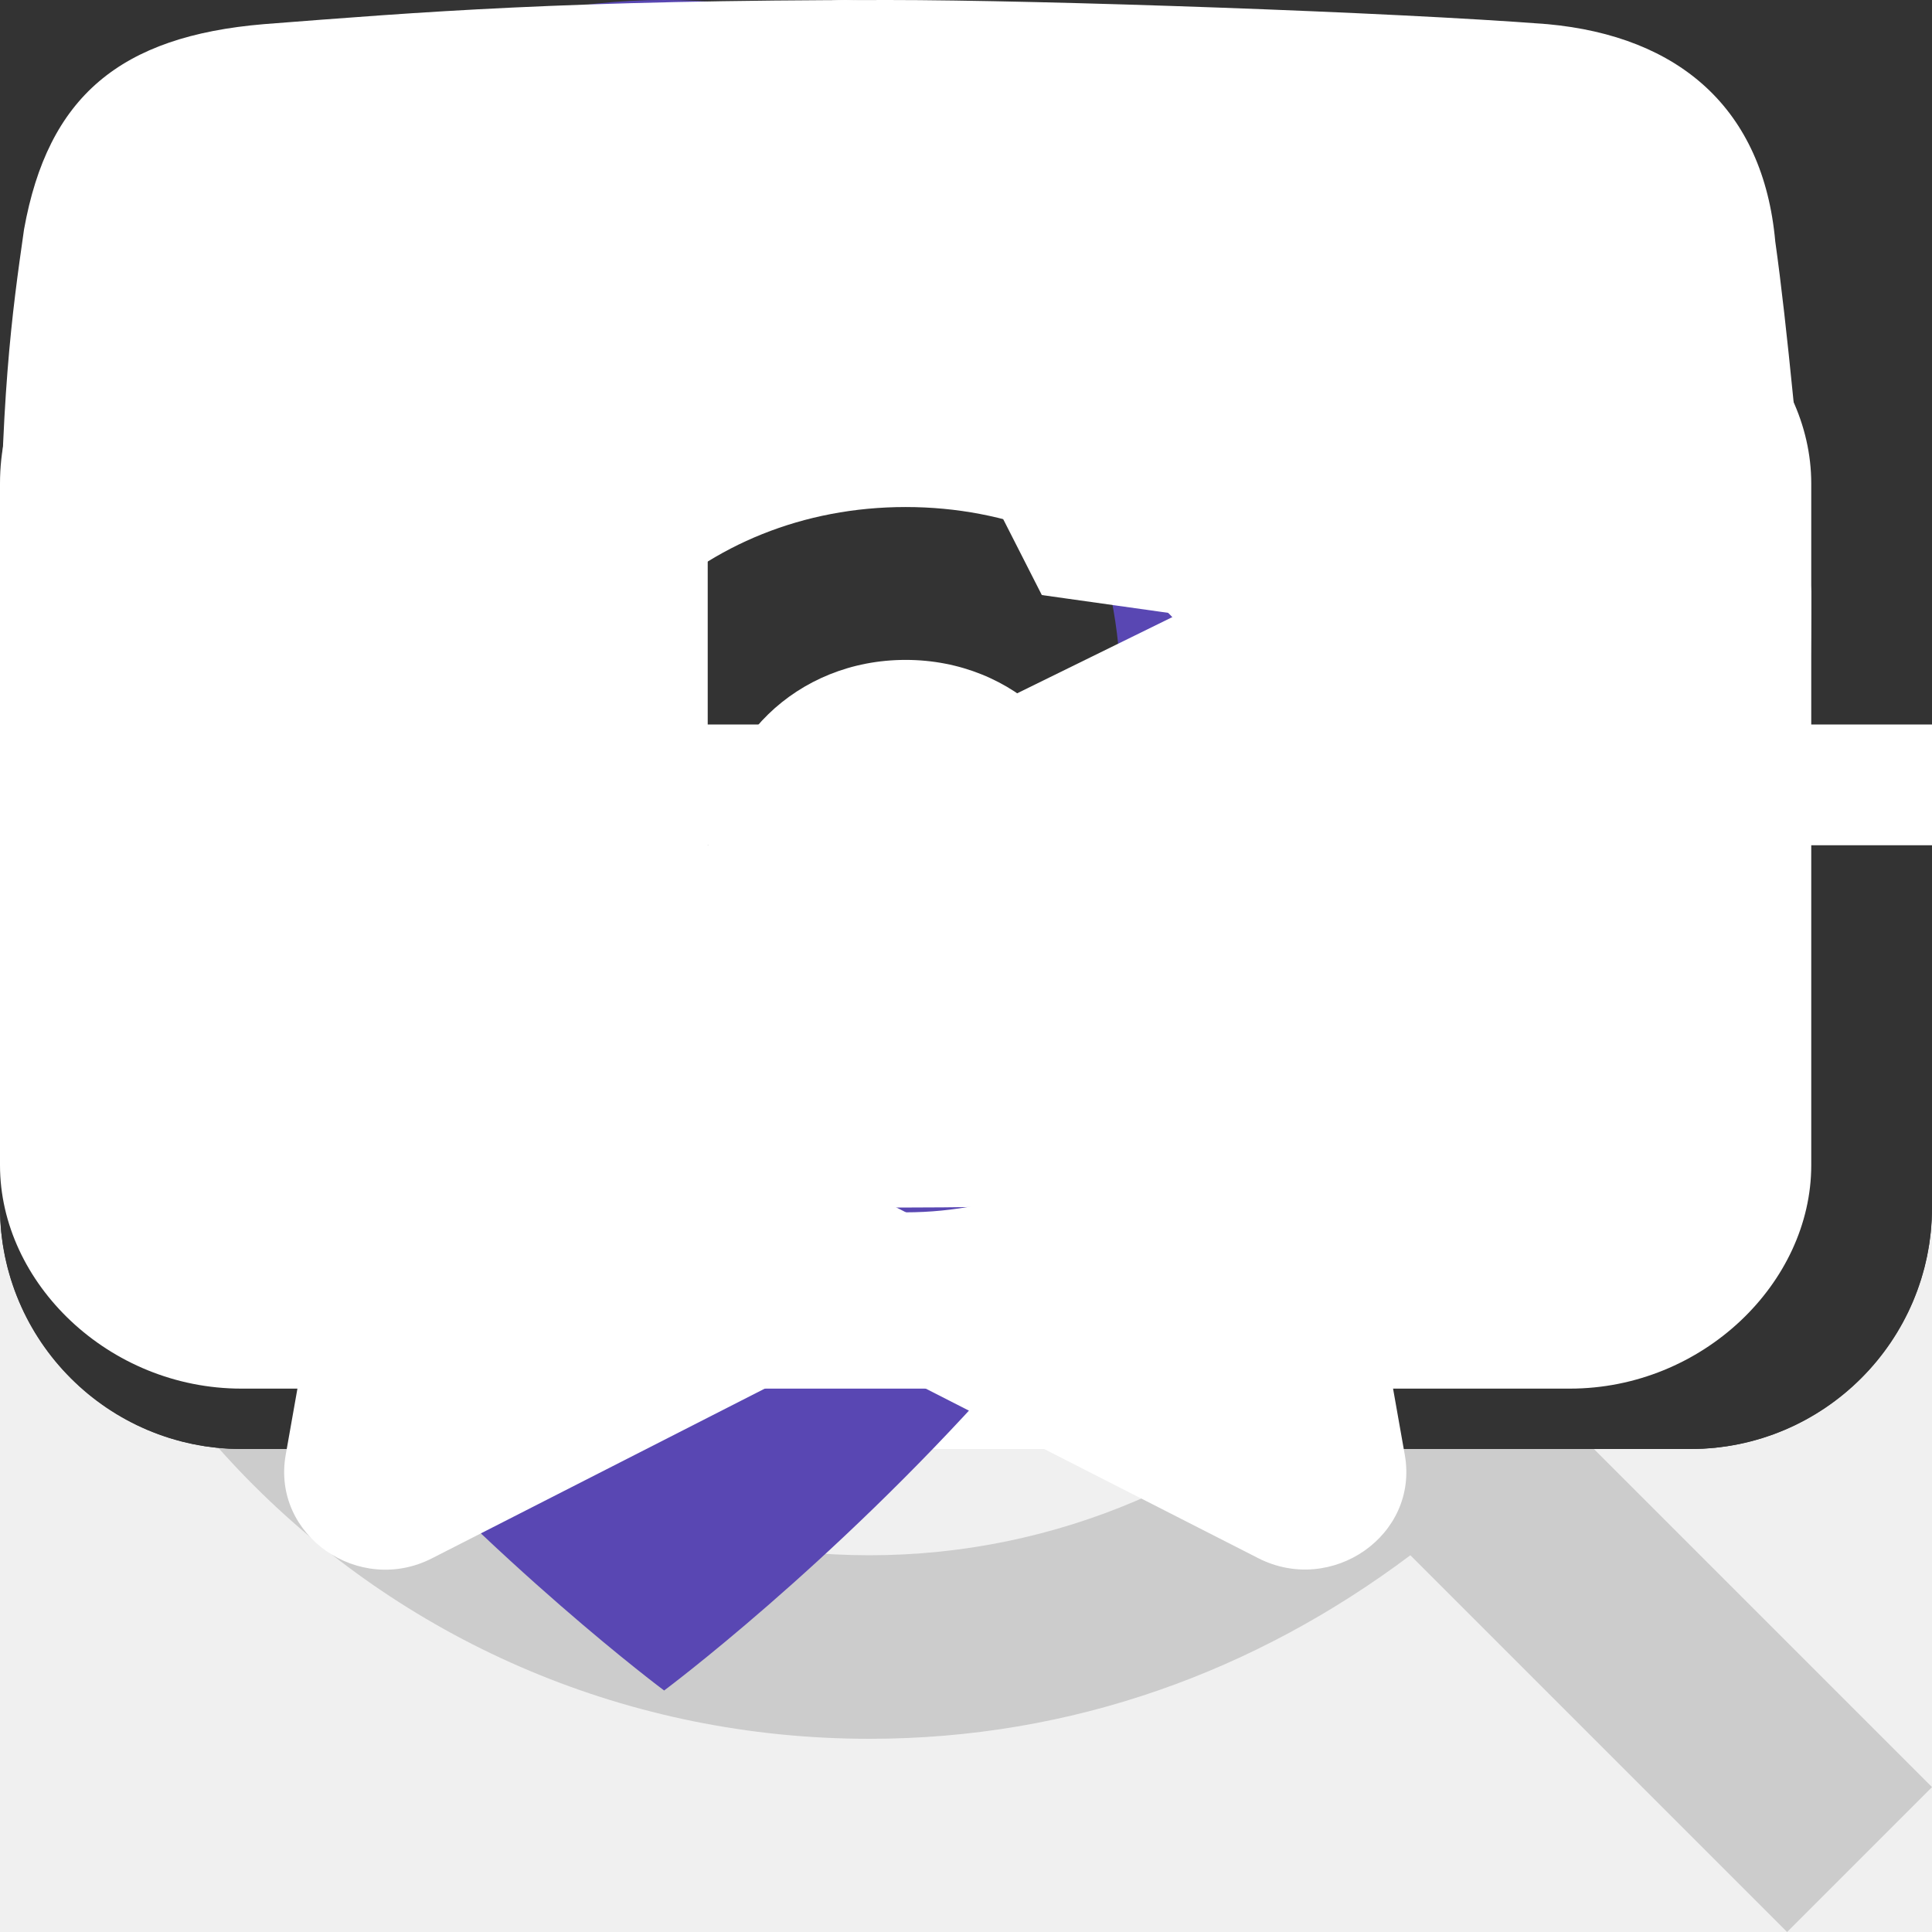
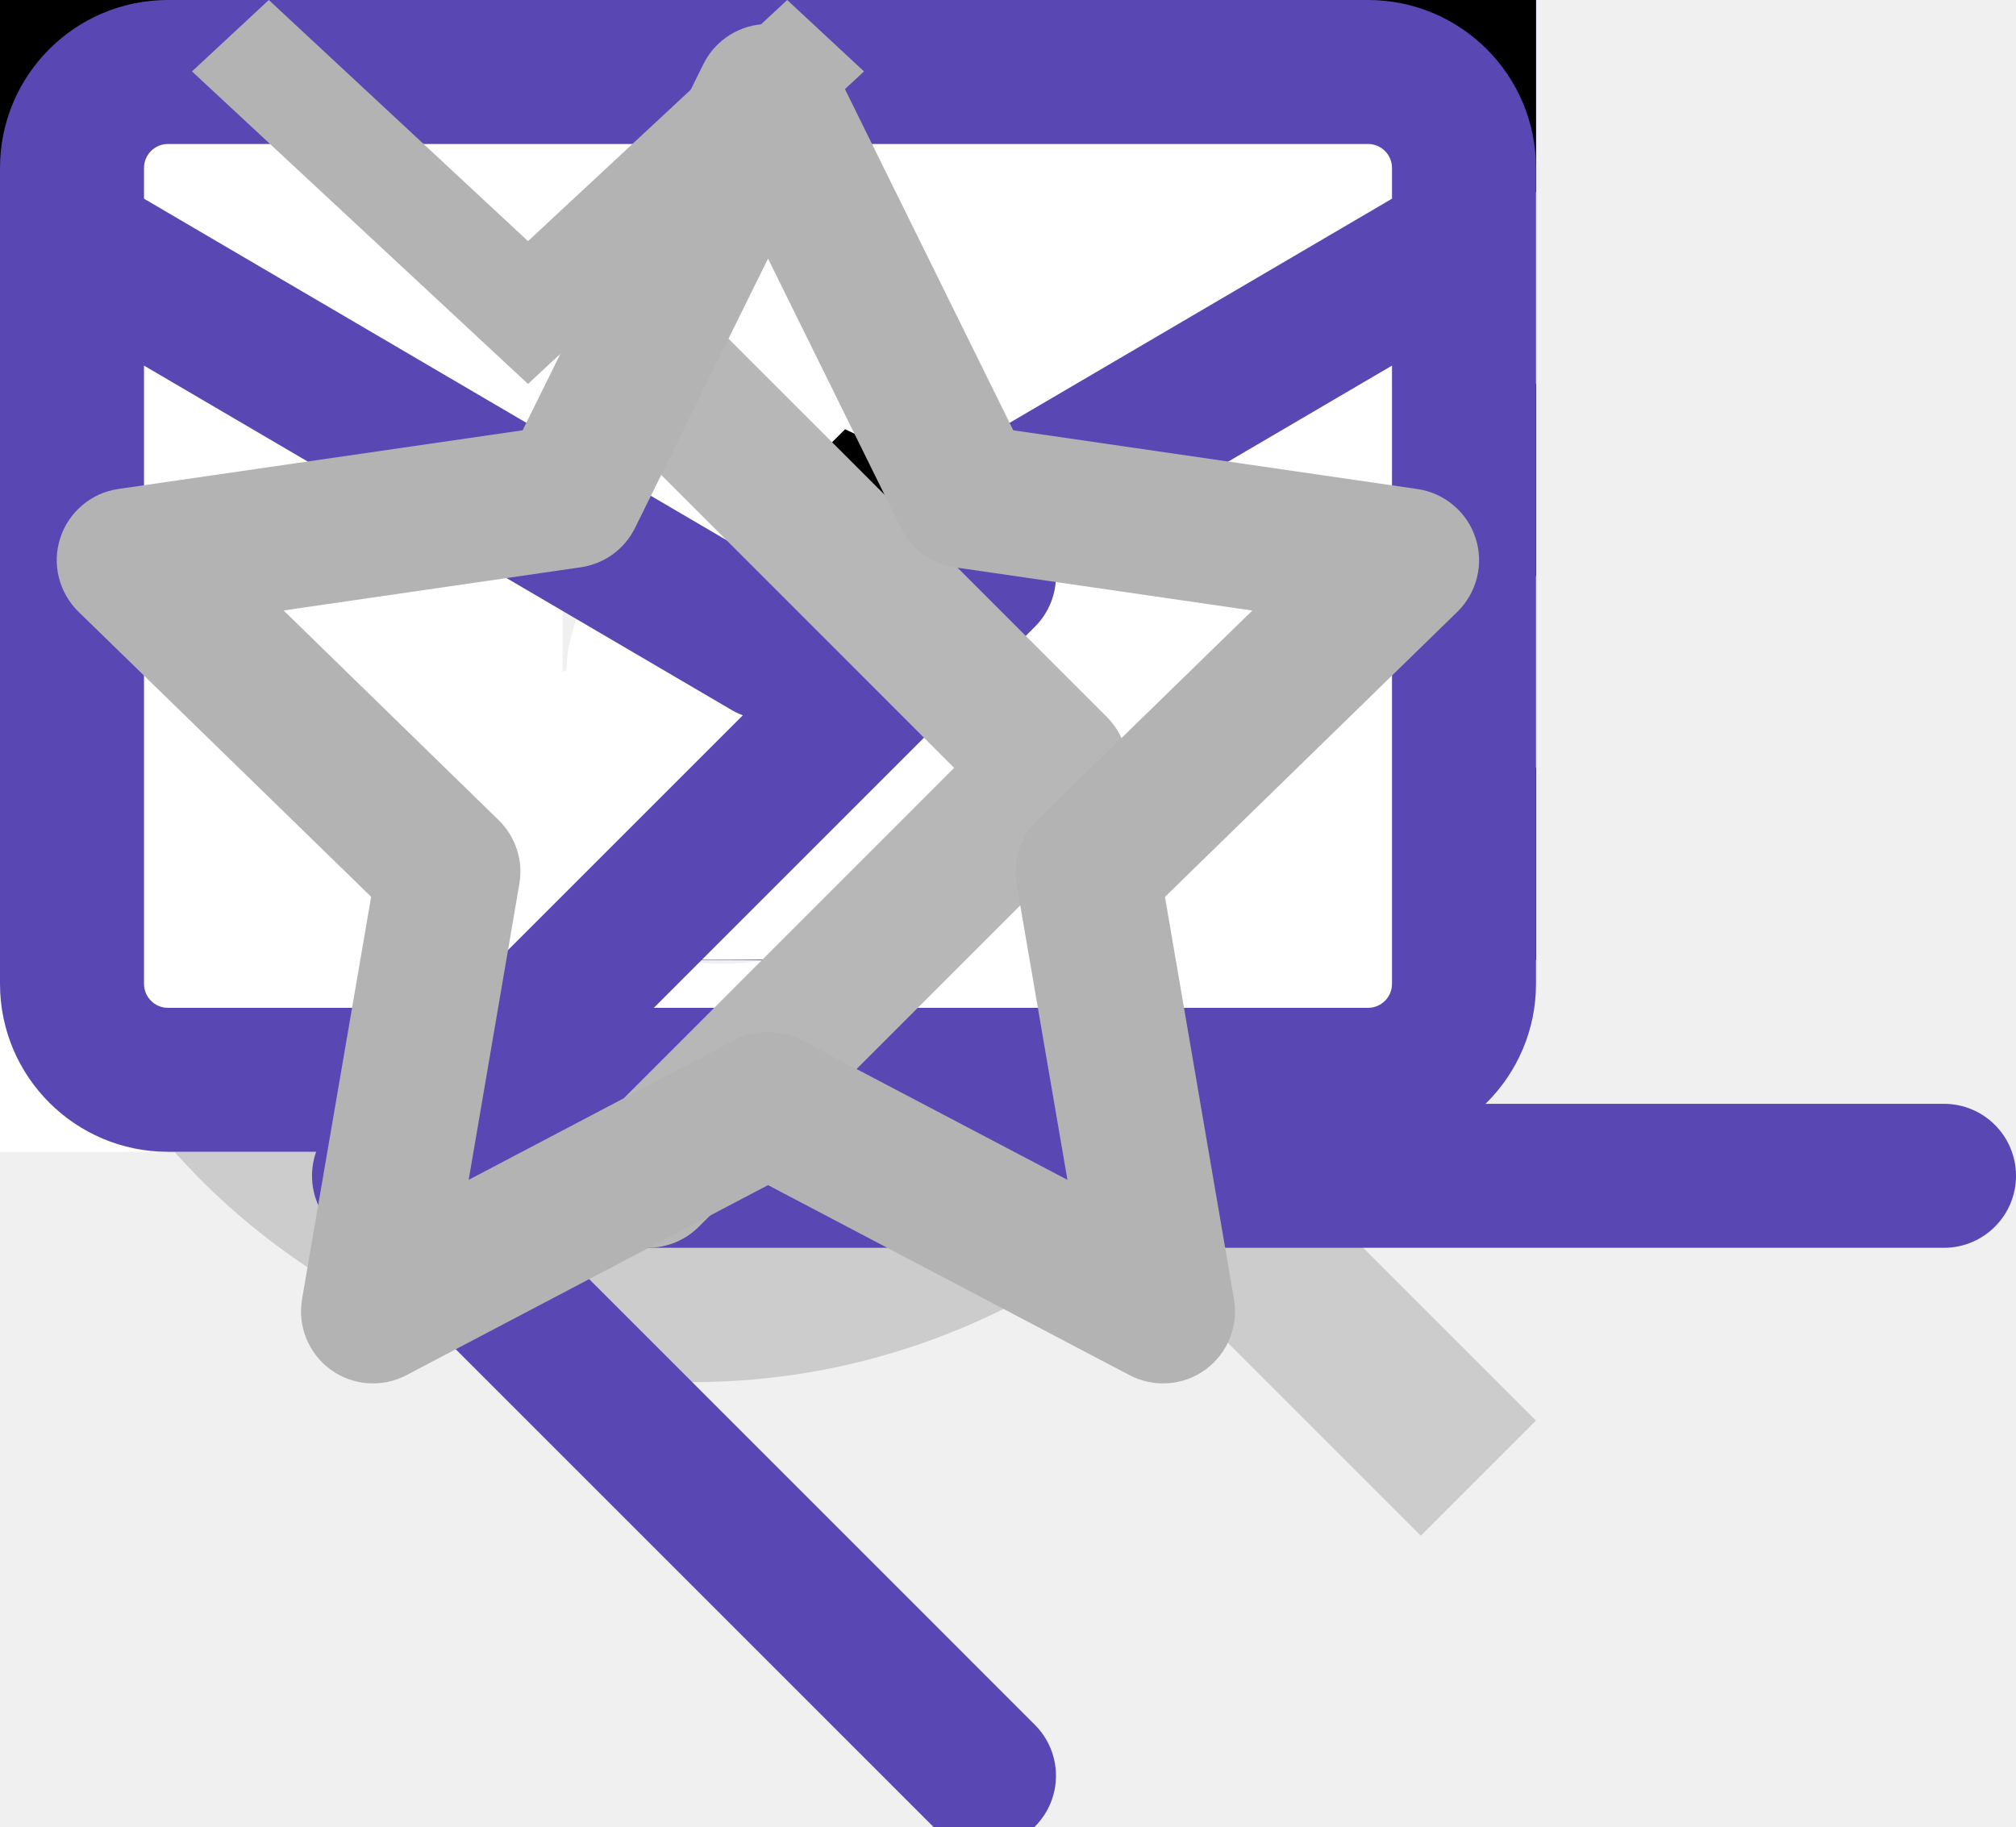
<svg xmlns="http://www.w3.org/2000/svg">
  <g id="search">
    <path d="M16 14.8L12.88 11.68C13.84 10.4 14.4 8.88 14.4 7.2C14.4 3.2 11.2 0 7.2 0C3.2 0 0 3.2 0          7.2C0 11.2 3.2 14.4 7.2 14.4C8.88 14.4 10.4 13.84 11.68 12.88L14.8 16L16 14.8ZM1.52          7.2C1.52 4.08 4.08 1.52 7.2 1.52C10.32 1.52 12.88 4.08 12.88 7.2C12.88 10.32 10.32         12.88 7.2 12.88C4.08 12.88 1.52 10.32 1.52 7.2Z" fill="#CCCCCC" />
  </g>
  <g id="charon">
    <path d="M0.8 0L3.5 2.512L6.2 0L7 0.744L3.5 4L0 0.744L0.8 0Z" fill="#5947B3" />
  </g>
  <g id="close">
    <path d="M6 0.581L5.419 0L3.032 2.387L0.581 0L0 0.581L2.387 2.968L0 5.419L0.581 6L2.968 3.613L5.355 6L5.935 5.419L3.613 3.032L6 0.581Z" fill="white" />
  </g>
  <g id="list">
    <path fill-rule="evenodd" clip-rule="evenodd" d="M4 10V8H16V10H4ZM4 4H16V6H4V4ZM4 0H16V2H4V0ZM0 8H2V10H0V8ZM0 4H2V6H0V4ZM0 0H2V2H0V0Z" fill="#5947B3" />
  </g>
  <g id="check">
    <path d="M9.083 0L3.486 5.951L1.009 3.22L0 4.293L3.486 8L10 1.073L9.083 0Z" fill="#01B957" />
  </g>
  <g id="typeBlock">
-     <path d="M2 0.75H14C14.686 0.75 15.25 1.314 15.25 2V10C15.25 10.686 14.686 11.25 14 11.25H2C1.314 11.25 0.75 10.686 0.75 10V2C0.75 1.314 1.314 0.75 2 0.75Z" stroke="#333333" stroke-width="1.5" />
-   </g>
-   <g id="typeBlocks">
-     <g clip-path="url(#clip0)">
-       <rect width="16" height="12" rx="2" fill="#333333" />
-       <rect x="7" width="2" height="12" fill="white" />
-       <rect x="16" y="5" width="2" height="16" transform="rotate(90 16 5)" fill="white" />
-     </g>
-     <defs>
-       <clipPath id="clip0">
-         <rect width="16" height="12" fill="white" />
-       </clipPath>
-     </defs>
+     <path d="M2 0.75H14C14.686 0.75 15.25 1.314 15.25 2V10C15.25 10.686 14.686 11.25 14 11.25H2C1.314 11.25 0.75 10.686 0.75 10V2C0.75 1.314 1.314 0.75 2 0.75Z" fill="none" stroke-width="1.5" />
  </g>
  <g id="typeList">
-     <path fill-rule="evenodd" clip-rule="evenodd" d="M4 10V8H16V10H4ZM4 4H16V6H4V4ZM4 0H16V2H4V0ZM0 8H2V10H0V8ZM0 4H2V6H0V4ZM0 0H2V2H0V0Z" fill="#333333" />
+     <path fill-rule="evenodd" clip-rule="evenodd" d="M4 10V8H16V10H4ZM4 4H16V6H4V4ZM4 0H16V2H4V0ZM0 8H2V10H0V8ZM0 4H2V6H0V4ZM0 0H2V2H0V0Z" />
  </g>
-   <g id="typeGPS">
-     <path d="M5.5 14C5.5 14 0 9.908 0 5.744C0 2.585 2.475 0 5.5 0C8.525 0 11 2.585 11 5.744C11 9.908 5.5 14 5.5 14ZM5.5 1.795C3.438 1.795 1.719 3.59 1.719 5.744C1.719 7.897 3.438 9.692 5.5 9.692C7.562 9.692 9.281 7.897 9.281 5.744C9.281 3.59 7.562 1.795 5.5 1.795Z" fill="#5947B3" />
-   </g>
-   <g id="star">
-     <path d="M13.283 4.354L9.46 3.813L7.751 0.452C7.445 -0.147 6.558 -0.155 6.249 0.452L4.54 3.813L0.717 4.354C0.031 4.45 -0.243 5.27 0.254 5.74L3.02 8.355L2.366 12.049C2.248 12.716 2.973 13.217 3.58 12.904L7 11.16L10.42 12.904C11.027 13.214 11.752 12.716 11.634 12.049L10.98 8.355L13.746 5.74C14.243 5.27 13.969 4.45 13.283 4.354ZM9.633 7.928L10.253 11.442L7 9.784L3.747 11.442L4.367 7.928L1.735 5.44L5.372 4.928L7 1.729L8.628 4.928L12.265 5.44L9.633 7.928Z" fill="white" />
+   <g id="full-w">
+     <path fill-rule="evenodd" clip-rule="evenodd" d="M10.049 3.225L7.275 6.001L6 4.726L8.773 1.949L6.825 0H12V5.177L10.049 3.225ZM3.224 10.051L5.173 12H0V6.823L1.949 8.773L4.725 5.996L6 7.272L3.224 10.051Z" fill="white" />
  </g>
  <g id="photo">
    <g clip-path="url(#clip0)">
      <path fill-rule="evenodd" clip-rule="evenodd" d="M13 11.5H2C0.9 11.5 0 10.624 0 9.65V4.004C0 2.934 0.9 2.155 2 2.155H4C4 2.155 4 2.155 4 2.058L4.2 1.668C4.4 0.987 5.2 0.5 5.9 0.5H9C9.7 0.5 10.5 0.987 10.8 1.668L11 2.058C11 2.058 11 2.058 11 2.155H13C14.1 2.155 15 3.031 15 4.004V9.65C15 10.624 14.1 11.5 13 11.5ZM7.5 4.199C5.8 4.199 4.5 5.465 4.5 7.119C4.5 8.677 5.9 10.04 7.5 10.04C9.1 10.04 10.5 8.774 10.5 7.119C10.5 5.465 9.2 4.199 7.5 4.199ZM13.7 3.615H11.8V4.491H13.7V3.615ZM7.5 8.58C6.6 8.58 5.9 7.898 5.9 7.022C5.9 6.146 6.6 5.465 7.5 5.465C8.4 5.465 9.1 6.146 9.1 7.022C9.1 7.898 8.4 8.58 7.5 8.58Z" fill="white" />
    </g>
    <defs>
      <clipPath id="clip0">
        <rect width="15" height="11" fill="white" transform="translate(0 0.5)" />
      </clipPath>
    </defs>
  </g>
  <g id="youtube">
    <path d="M14.702 2C14.603 0.9 13.907 0.3 12.815 0.2C11.523 0.1 8.642 0 7.351 0C4.669 0 3.477 0.1 2.185 0.2C0.993 0.3 0.397 0.8 0.199 1.9C0.099 2.6 0 3.3 0 5C0 6.5 0.099 7.4 0.199 8.2C0.397 9.3 1.093 9.9 2.285 10C3.576 10 6.159 10 7.55 10C8.841 10 11.623 9.9 12.914 9.8C14.007 9.7 14.603 9.1 14.801 8.1C14.801 8.1 15 6.9 15 4.9C14.901 3.8 14.801 2.7 14.702 2ZM5.861 7V2.9L9.934 5L5.861 7Z" fill="white" />
  </g>
+   <g id="mail">
+     <path fill-rule="evenodd" clip-rule="evenodd" d="M1.75 0C0.784 0 4.49654e-09 0.783 4.49654e-09 1.75V2.486C-0 2.495 -0 2.504 4.49654e-09 2.513V10.25C4.49654e-09 11.216 0.784 12 1.75 12H14.25C15.216 12 16 11.216 16 10.25V2.513C16 2.504 16 2.495 16 2.486V1.75C16 0.783 15.216 0 14.25 0H1.75ZM14.5 2.07V1.75C14.5 1.612 14.388 1.5 14.25 1.5H1.75C1.612 1.5 1.5 1.612 1.5 1.75V2.07L8 5.881L14.5 2.07ZM1.5 3.809V10.25C1.5 10.388 1.612 10.5 1.75 10.5H14.25C14.388 10.5 14.5 10.388 14.5 10.25V3.809L8.379 7.397C8.145 7.534 7.855 7.534 7.621 7.397L1.5 3.809Z" fill="#5947B3" />
+   </g>
+   <g id="arrowLeftPurple">
+     <path fill-rule="evenodd" clip-rule="evenodd" d="M10.78 19.03C10.487 19.323 10.013 19.323 9.72 19.03L3.47 12.78C3.177 12.487 3.177 12.013 3.47 11.72L9.72 5.47C10.013 5.177 10.487 5.177 10.78 5.47C11.073 5.763 11.073 6.237 10.78 6.53L5.811 11.5H20.25C20.664 11.5 21 11.836 21 12.25C21 12.664 20.664 13 20.25 13H5.811L10.78 17.97C11.073 18.263 11.073 18.737 10.78 19.03Z" fill="#5947B3" />
+   </g>
+   <g id="charonRightGrey">
+     <path fill-rule="evenodd" clip-rule="evenodd" d="M6.22 3.22C6.513 2.927 6.987 2.927 7.28 3.22L11.53 7.47C11.823 7.763 11.823 8.237 11.53 8.53L7.28 12.78C6.987 13.073 6.513 13.073 6.22 12.78C5.927 12.487 5.927 12.013 6.22 11.72L9.939 8L6.22 4.28C5.927 3.987 5.927 3.513 6.22 3.22Z" fill="#B7B7B7" />
+   </g>
+   <g id="charonBottomGrey">
+     <path d="M2.8 0L5.5 2.512L8.2 0L9 0.744L5.5 4L2 0.744L2.8 0Z" fill="#B3B3B3" />
+   </g>
+   <g id="starGrey">
+     <path fill-rule="evenodd" clip-rule="evenodd" d="M8 0.25C8.14 0.25 8.277 0.289 8.396 0.363C8.515 0.437 8.611 0.542 8.673 0.668L10.555 4.483L14.765 5.095C14.903 5.115 15.034 5.174 15.14 5.264C15.248 5.354 15.327 5.472 15.37 5.605C15.414 5.738 15.419 5.881 15.385 6.017C15.352 6.152 15.281 6.276 15.181 6.374L12.135 9.344L12.854 13.536C12.878 13.674 12.862 13.816 12.81 13.945C12.757 14.075 12.669 14.187 12.556 14.27C12.443 14.352 12.309 14.401 12.169 14.411C12.03 14.421 11.89 14.392 11.766 14.327L8 12.347L4.234 14.327C4.11 14.392 3.971 14.421 3.831 14.411C3.692 14.401 3.558 14.352 3.445 14.27C3.332 14.188 3.244 14.075 3.191 13.946C3.138 13.816 3.123 13.675 3.146 13.537L3.866 9.343L0.818 6.374C0.718 6.276 0.647 6.152 0.613 6.016C0.579 5.88 0.584 5.738 0.628 5.605C0.671 5.471 0.751 5.353 0.858 5.263C0.965 5.172 1.095 5.114 1.234 5.094L5.444 4.483L7.327 0.668C7.389 0.542 7.485 0.437 7.604 0.363C7.723 0.289 7.86 0.25 8 0.25ZM8 2.695L6.615 5.5C6.561 5.609 6.482 5.703 6.384 5.775C6.285 5.846 6.171 5.892 6.051 5.91L2.954 6.36L5.194 8.544C5.281 8.629 5.346 8.734 5.384 8.849C5.422 8.965 5.431 9.088 5.41 9.208L4.882 12.292L7.651 10.836C7.759 10.779 7.878 10.75 8 10.75C8.122 10.75 8.241 10.779 8.349 10.836L11.119 12.292L10.589 9.208C10.569 9.088 10.577 8.965 10.615 8.849C10.653 8.734 10.718 8.629 10.805 8.544L13.045 6.361L9.949 5.911C9.829 5.893 9.715 5.847 9.616 5.776C9.518 5.704 9.439 5.61 9.385 5.501L8 2.694V2.695Z" fill="#B3B3B3" />
+   </g>
</svg>
